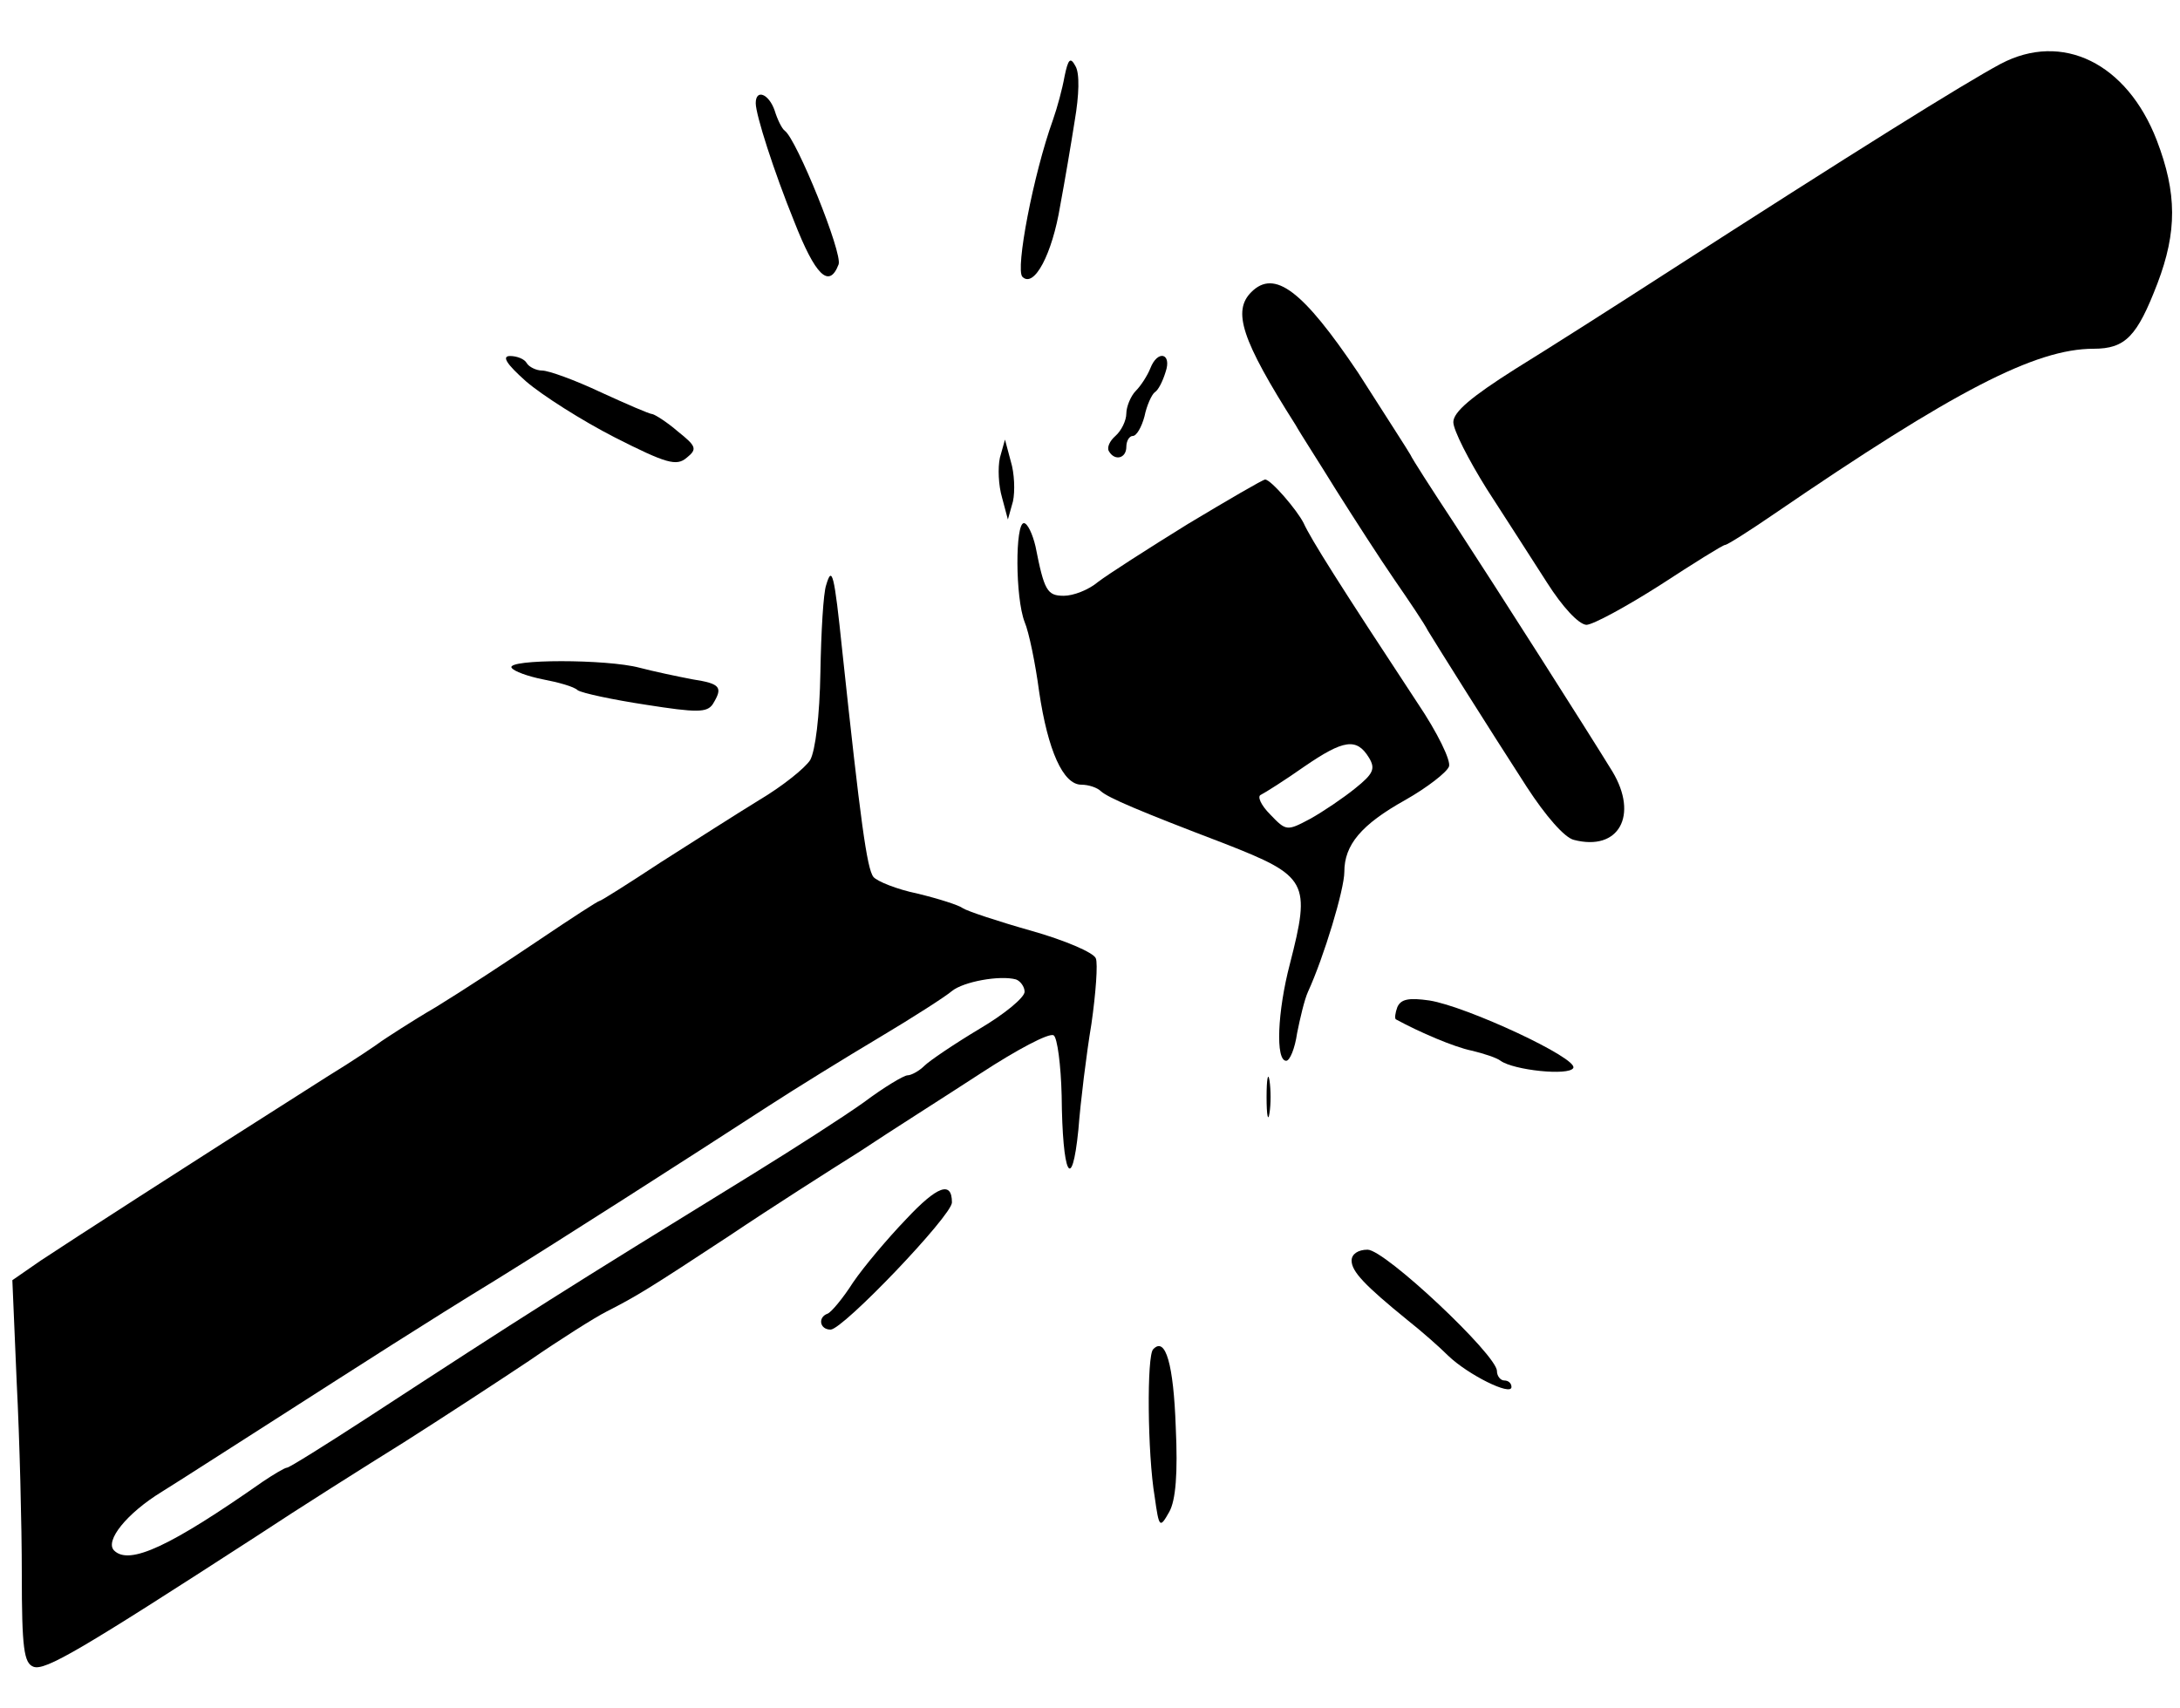
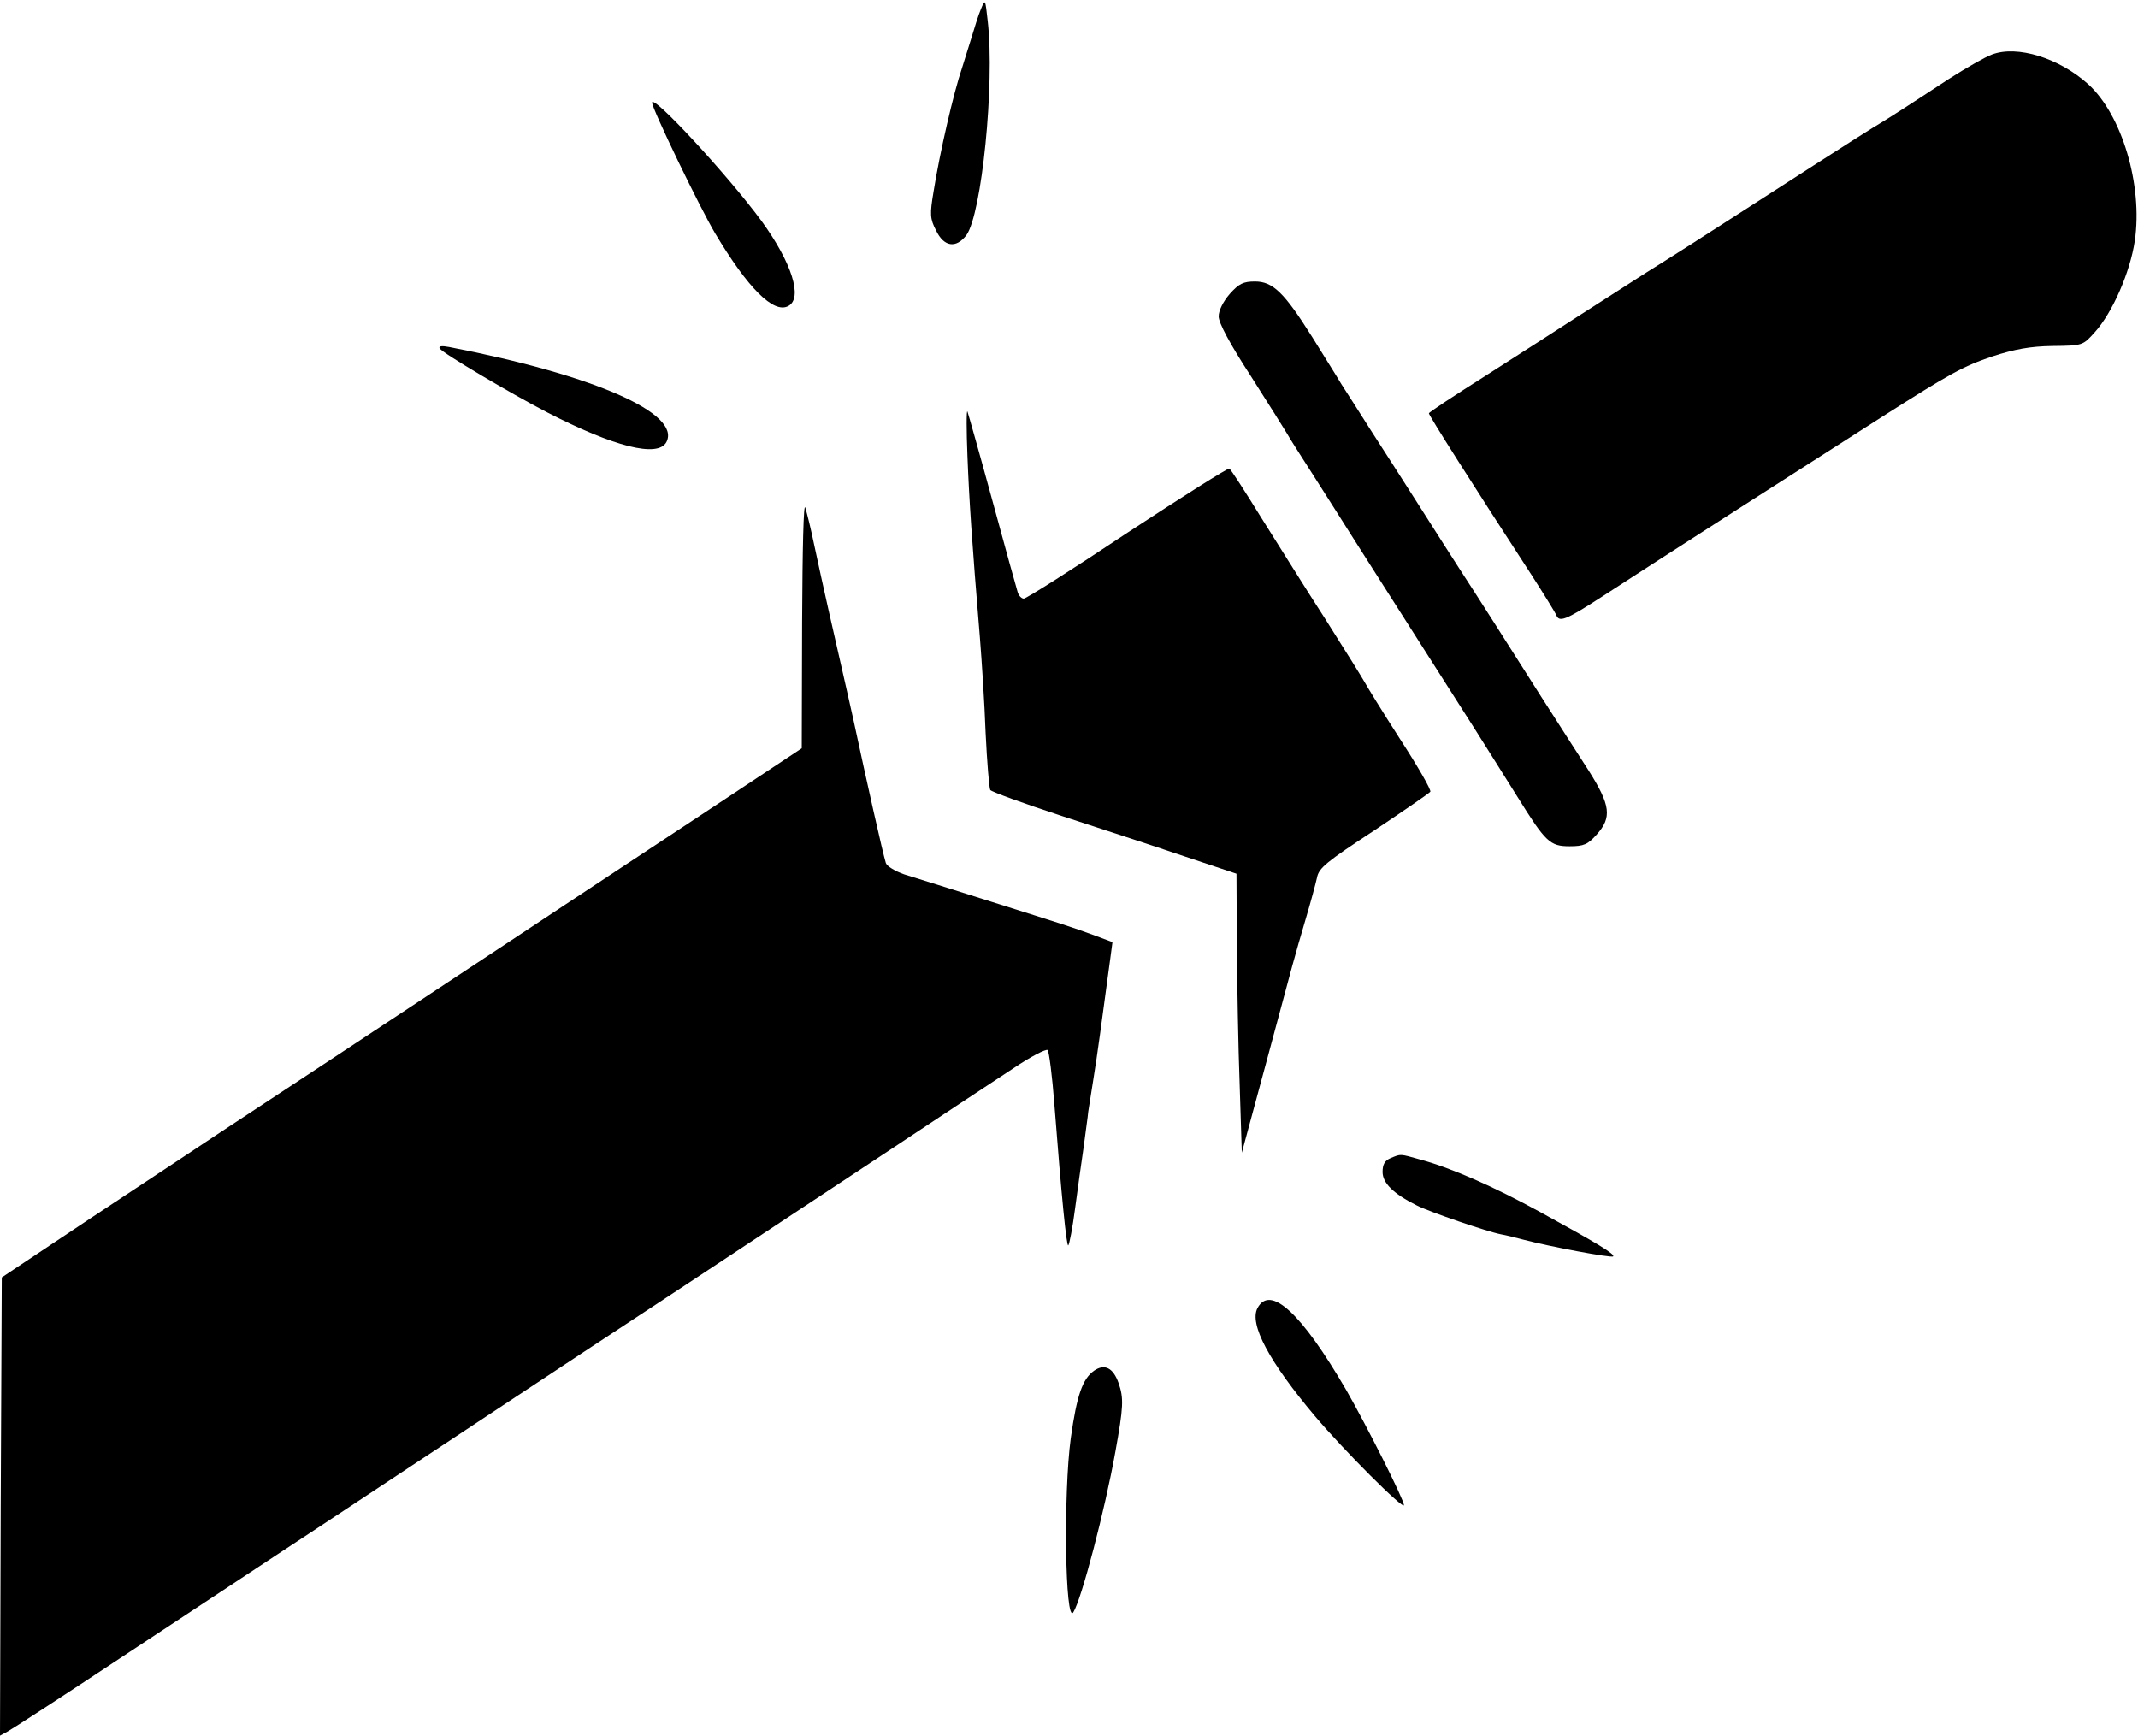
- <svg xmlns="http://www.w3.org/2000/svg" version="1.0" width="300pt" height="235pt" viewBox="0 0 300 235" preserveAspectRatio="xMidYMid meet">
-   <g transform="translate(0,235) scale(0.1,-0.1)" style="stroke:none;fill-rule:nonzero;fill:#000">
-     <path d="M2753 2262 c-52 -28 -198 -119 -465 -291 -65 -42 -156 -100 -203 -129 -60 -38 -85 -59 -85 -73 0 -11 21 -52 46 -92 26 -40 63 -98 83 -129 21 -33 43 -57 54 -58 9 0 55 25 102 55 46 30 86 55 89 55 3 0 33 19 68 43 247 169 359 227 439 227 44 0 60 17 88 90 27 71 27 124 -1 197 -41 106 -130 150 -215 105z" />
-     <path d="M1465 2245 c-3 -17 -10 -43 -16 -60 -27 -75 -52 -206 -42 -216 16 -16 41 31 52 98 6 32 15 85 20 117 6 35 7 65 1 75 -7 13 -10 10 -15 -14z" />
-     <path d="M1040 2208 c0 -16 25 -94 53 -163 29 -74 48 -93 61 -59 6 15 -58 173 -74 184 -4 3 -10 15 -14 28 -8 23 -26 30 -26 10z" />
-     <path d="M1722 1948 c-26 -26 -14 -65 61 -183 6 -11 32 -51 56 -90 24 -38 60 -94 80 -123 20 -29 41 -60 46 -70 14 -23 83 -133 136 -215 26 -40 52 -70 65 -73 62 -16 89 34 53 94 -35 57 -156 247 -218 342 -31 47 -58 89 -60 94 -2 4 -35 55 -72 113 -76 113 -115 143 -147 111z" />
-     <path d="M724 1825 c22 -19 77 -54 122 -77 71 -36 85 -40 99 -28 15 12 13 16 -12 36 -15 13 -31 23 -35 24 -4 0 -36 14 -71 30 -36 17 -72 30 -81 30 -8 0 -18 5 -21 10 -3 6 -14 10 -23 10 -12 0 -5 -11 22 -35z" />
-     <path d="M1583 1843 c-4 -10 -13 -24 -20 -31 -7 -7 -13 -22 -13 -31 0 -10 -7 -24 -15 -31 -8 -7 -12 -16 -9 -21 8 -14 24 -10 24 6 0 8 4 15 9 15 5 0 12 12 16 27 3 15 10 30 14 33 5 3 11 15 15 28 9 26 -11 31 -21 5z" />
-     <path d="M1376 1720 c-3 -14 -2 -38 3 -55 l8 -30 7 25 c3 14 2 39 -3 55 l-8 30 -7 -25z" />
-     <path d="M1635 1629 c-55 -34 -111 -70 -124 -80 -13 -11 -34 -19 -47 -19 -23 0 -27 7 -39 68 -4 17 -11 32 -16 32 -12 0 -12 -102 1 -136 6 -14 15 -58 20 -96 12 -81 33 -128 58 -128 10 0 22 -4 27 -9 10 -9 52 -27 170 -72 115 -45 119 -53 90 -166 -17 -65 -20 -133 -5 -133 5 0 12 17 15 38 4 20 10 46 15 57 22 48 50 141 50 165 0 37 23 65 84 99 30 17 57 38 60 46 3 8 -16 47 -43 87 -108 164 -147 226 -157 248 -9 18 -45 60 -53 60 -3 0 -51 -28 -106 -61z m249 -322 c9 -15 6 -22 -19 -42 -16 -13 -44 -32 -62 -42 -32 -17 -33 -17 -55 6 -13 13 -18 25 -13 27 6 3 33 20 60 39 54 37 72 40 89 12z" />
-     <path d="M1137 1545 c-4 -11 -7 -65 -8 -120 -1 -61 -7 -108 -14 -121 -7 -11 -38 -36 -70 -55 -31 -19 -92 -58 -136 -86 -44 -29 -82 -53 -84 -53 -2 0 -39 -24 -82 -53 -43 -29 -107 -71 -143 -93 -36 -21 -69 -43 -75 -47 -5 -4 -39 -27 -75 -49 -211 -134 -347 -222 -394 -253 l-39 -27 6 -141 c4 -78 7 -197 7 -263 0 -103 3 -123 16 -128 16 -6 65 23 306 179 59 39 151 97 204 130 52 33 130 84 172 112 42 29 91 60 107 68 41 21 56 30 170 105 55 37 135 88 178 115 42 28 118 76 167 108 49 32 94 56 100 52 5 -3 10 -41 11 -83 1 -109 14 -136 23 -47 3 39 11 104 18 146 6 42 9 83 6 90 -3 8 -43 25 -89 38 -46 13 -88 27 -94 31 -5 4 -33 13 -62 20 -29 6 -56 17 -61 23 -9 11 -18 78 -43 312 -11 106 -14 117 -22 90z m273 -560 c0 -8 -28 -31 -62 -51 -35 -21 -69 -44 -76 -51 -7 -7 -18 -13 -23 -13 -5 0 -32 -16 -60 -37 -28 -20 -95 -63 -150 -97 -268 -165 -309 -191 -536 -339 -57 -37 -105 -67 -108 -67 -3 0 -18 -9 -33 -19 -127 -89 -184 -116 -205 -95 -13 13 17 51 66 81 29 18 97 62 152 97 125 80 207 133 310 196 84 52 259 164 373 238 37 24 105 66 152 94 47 28 92 57 100 64 16 13 66 22 88 16 6 -2 12 -10 12 -17z" />
-     <path d="M704 1431 c3 -5 23 -12 43 -16 21 -4 43 -10 48 -15 6 -4 48 -13 94 -20 70 -11 84 -11 92 1 14 23 11 28 -28 34 -21 4 -54 11 -73 16 -45 12 -183 12 -176 0z" />
-     <path d="M1923 964 c-3 -8 -4 -16 -2 -17 33 -18 80 -38 104 -43 17 -4 35 -10 40 -14 18 -13 94 -21 100 -10 8 13 -147 85 -198 93 -28 4 -39 2 -44 -9z" />
-     <path d="M1743 840 c0 -25 2 -35 4 -22 2 12 2 32 0 45 -2 12 -4 2 -4 -23z" />
-     <path d="M1247 672 c-25 -26 -58 -65 -73 -87 -14 -22 -30 -41 -35 -43 -14 -5 -11 -22 4 -22 17 0 167 157 167 175 0 30 -20 23 -63 -23z" />
-     <path d="M1860 615 c0 -15 18 -34 77 -82 19 -15 44 -37 56 -49 27 -26 87 -56 87 -43 0 5 -4 9 -10 9 -5 0 -10 6 -10 13 0 22 -154 167 -178 167 -13 0 -22 -6 -22 -15z" />
-     <path d="M1587 493 c-9 -8 -8 -144 2 -203 6 -43 7 -44 20 -21 9 16 12 53 9 117 -3 86 -14 125 -31 107z" />
+ <svg xmlns="http://www.w3.org/2000/svg" version="1.0" width="600pt" height="487pt" viewBox="0 0 600 487" preserveAspectRatio="xMidYMid meet">
+   <g transform="translate(0,487) scale(0.1,-0.1)" fill="#000000" stroke="none">
+     <path d="M2753 4845 c-7 -16 -19 -55 -28 -85 -9 -30 -21 -66 -25 -80 -24 -70 -63 -240 -80 -347 -11 -65 -10 -77 7 -110 22 -46 56 -51 85 -13 43 59 80 424 60 600 -7 63 -7 64 -19 35z" />
+     <path d="M5590 4717 c-19 -7 -73 -38 -120 -68 -114 -75 -172 -112 -192 -124 -19 -11 -75 -46 -368 -235 -102 -66 -232 -149 -290 -185 -58 -37 -145 -93 -195 -125 -49 -32 -163 -105 -252 -162 -90 -57 -163 -105 -163 -108 0 -6 123 -200 287 -452 35 -54 66 -105 70 -113 8 -23 26 -16 128 50 50 32 126 82 170 110 93 60 338 217 443 284 40 25 118 76 175 112 190 121 226 141 309 169 62 20 105 28 168 29 85 1 85 1 119 39 49 54 99 168 112 256 23 156 -36 354 -131 440 -81 73 -199 110 -270 83z" />
+     <path d="M1830 4582 c0 -17 132 -291 177 -367 92 -154 164 -226 205 -204 42 22 10 122 -75 239 -95 129 -307 358 -307 332z" />
+     <path d="M3451 4045 c-19 -22 -31 -47 -31 -63 0 -18 32 -78 90 -167 49 -77 95 -150 102 -162 7 -13 38 -61 68 -108 30 -47 62 -97 70 -110 14 -23 220 -346 387 -608 39 -62 94 -149 122 -194 79 -127 91 -138 146 -138 40 0 51 5 76 33 43 48 39 82 -23 180 -29 45 -89 138 -133 207 -92 145 -183 288 -230 360 -18 28 -70 109 -115 180 -46 72 -106 166 -134 209 -28 44 -64 101 -81 127 -16 27 -54 87 -83 134 -78 124 -110 155 -160 155 -33 0 -45 -6 -71 -35z" />
+     <path d="M1234 3892 c8 -13 197 -125 301 -179 188 -97 311 -128 335 -84 43 81 -205 189 -609 267 -21 4 -31 3 -27 -4z" />
+     <path d="M2715 3590 c5 -127 12 -232 35 -510 5 -63 13 -183 16 -267 4 -83 10 -155 13 -160 3 -5 94 -38 201 -73 107 -35 261 -85 343 -113 l147 -49 1 -202 c1 -110 4 -286 8 -391 l6 -190 69 255 c79 294 77 288 110 400 14 47 28 99 32 117 5 27 26 44 160 132 84 56 155 105 158 109 3 5 -35 71 -85 148 -49 76 -93 148 -99 159 -6 11 -55 90 -109 175 -55 85 -136 215 -182 288 -45 73 -85 135 -89 137 -4 2 -132 -79 -286 -180 -153 -102 -284 -185 -291 -185 -6 0 -14 8 -17 18 -3 9 -35 125 -71 257 -36 132 -68 245 -70 250 -3 6 -3 -51 0 -125z" />
+     <path d="M2251 3123 l-1 -353 -237 -157 c-131 -86 -436 -288 -678 -448 -242 -160 -566 -374 -720 -475 -153 -102 -354 -234 -445 -295 l-165 -110 -3 -643 -2 -643 22 12 c13 7 153 98 313 204 160 105 416 275 570 376 154 102 381 252 505 334 124 82 351 232 505 333 154 102 406 268 560 370 154 102 320 212 369 244 49 33 92 55 96 51 4 -4 13 -73 19 -153 20 -258 34 -400 39 -395 3 3 12 49 19 103 7 53 18 131 24 172 5 41 12 86 13 100 2 14 9 57 15 95 10 61 22 150 47 336 l6 45 -48 18 c-74 27 -85 30 -294 96 -107 34 -216 68 -242 76 -26 9 -49 23 -52 32 -9 29 -54 230 -91 402 -9 41 -25 111 -35 155 -19 82 -49 214 -76 340 -8 39 -19 84 -24 100 -5 18 -8 -115 -9 -322z" />
+     <path d="M3903 1620 c-17 -7 -23 -18 -23 -39 0 -31 30 -61 96 -94 35 -18 199 -74 236 -81 12 -2 41 -9 63 -15 72 -19 247 -52 252 -47 6 6 -43 36 -202 123 -133 73 -251 125 -340 149 -57 16 -53 16 -82 4z" />
+     <path d="M3529 1199 c-24 -45 33 -151 161 -303 81 -96 250 -265 250 -250 0 15 -103 220 -162 323 -125 215 -213 297 -249 230z" />
+     <path d="M3070 1023 c-32 -23 -48 -68 -65 -189 -21 -154 -16 -524 7 -489 23 36 89 288 118 450 23 127 24 151 9 194 -15 42 -39 55 -69 34z" />
  </g>
</svg>
